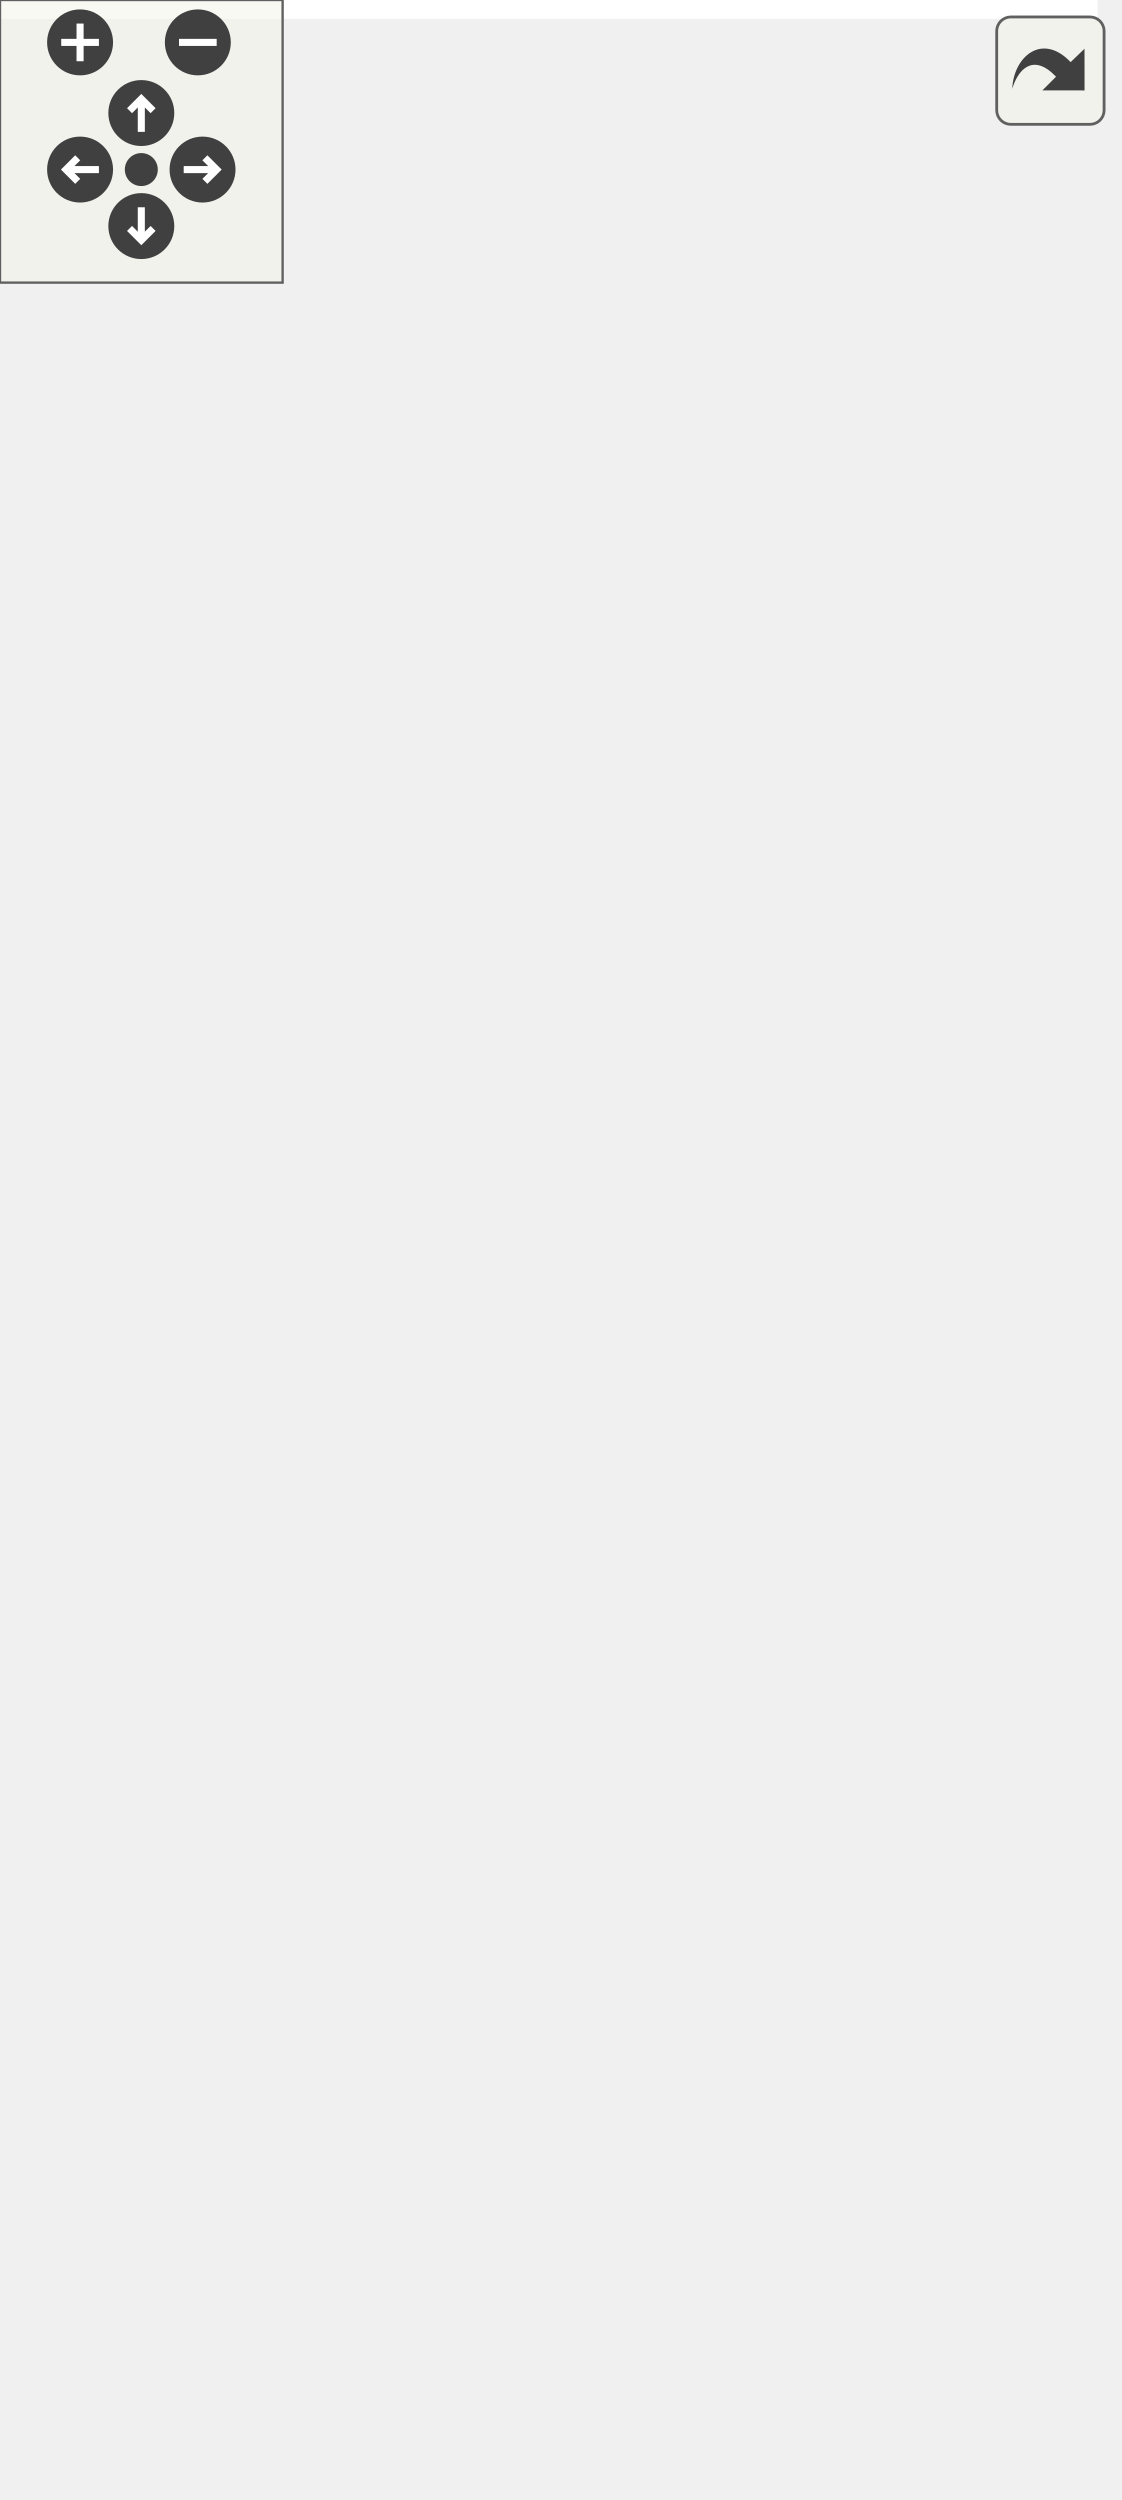
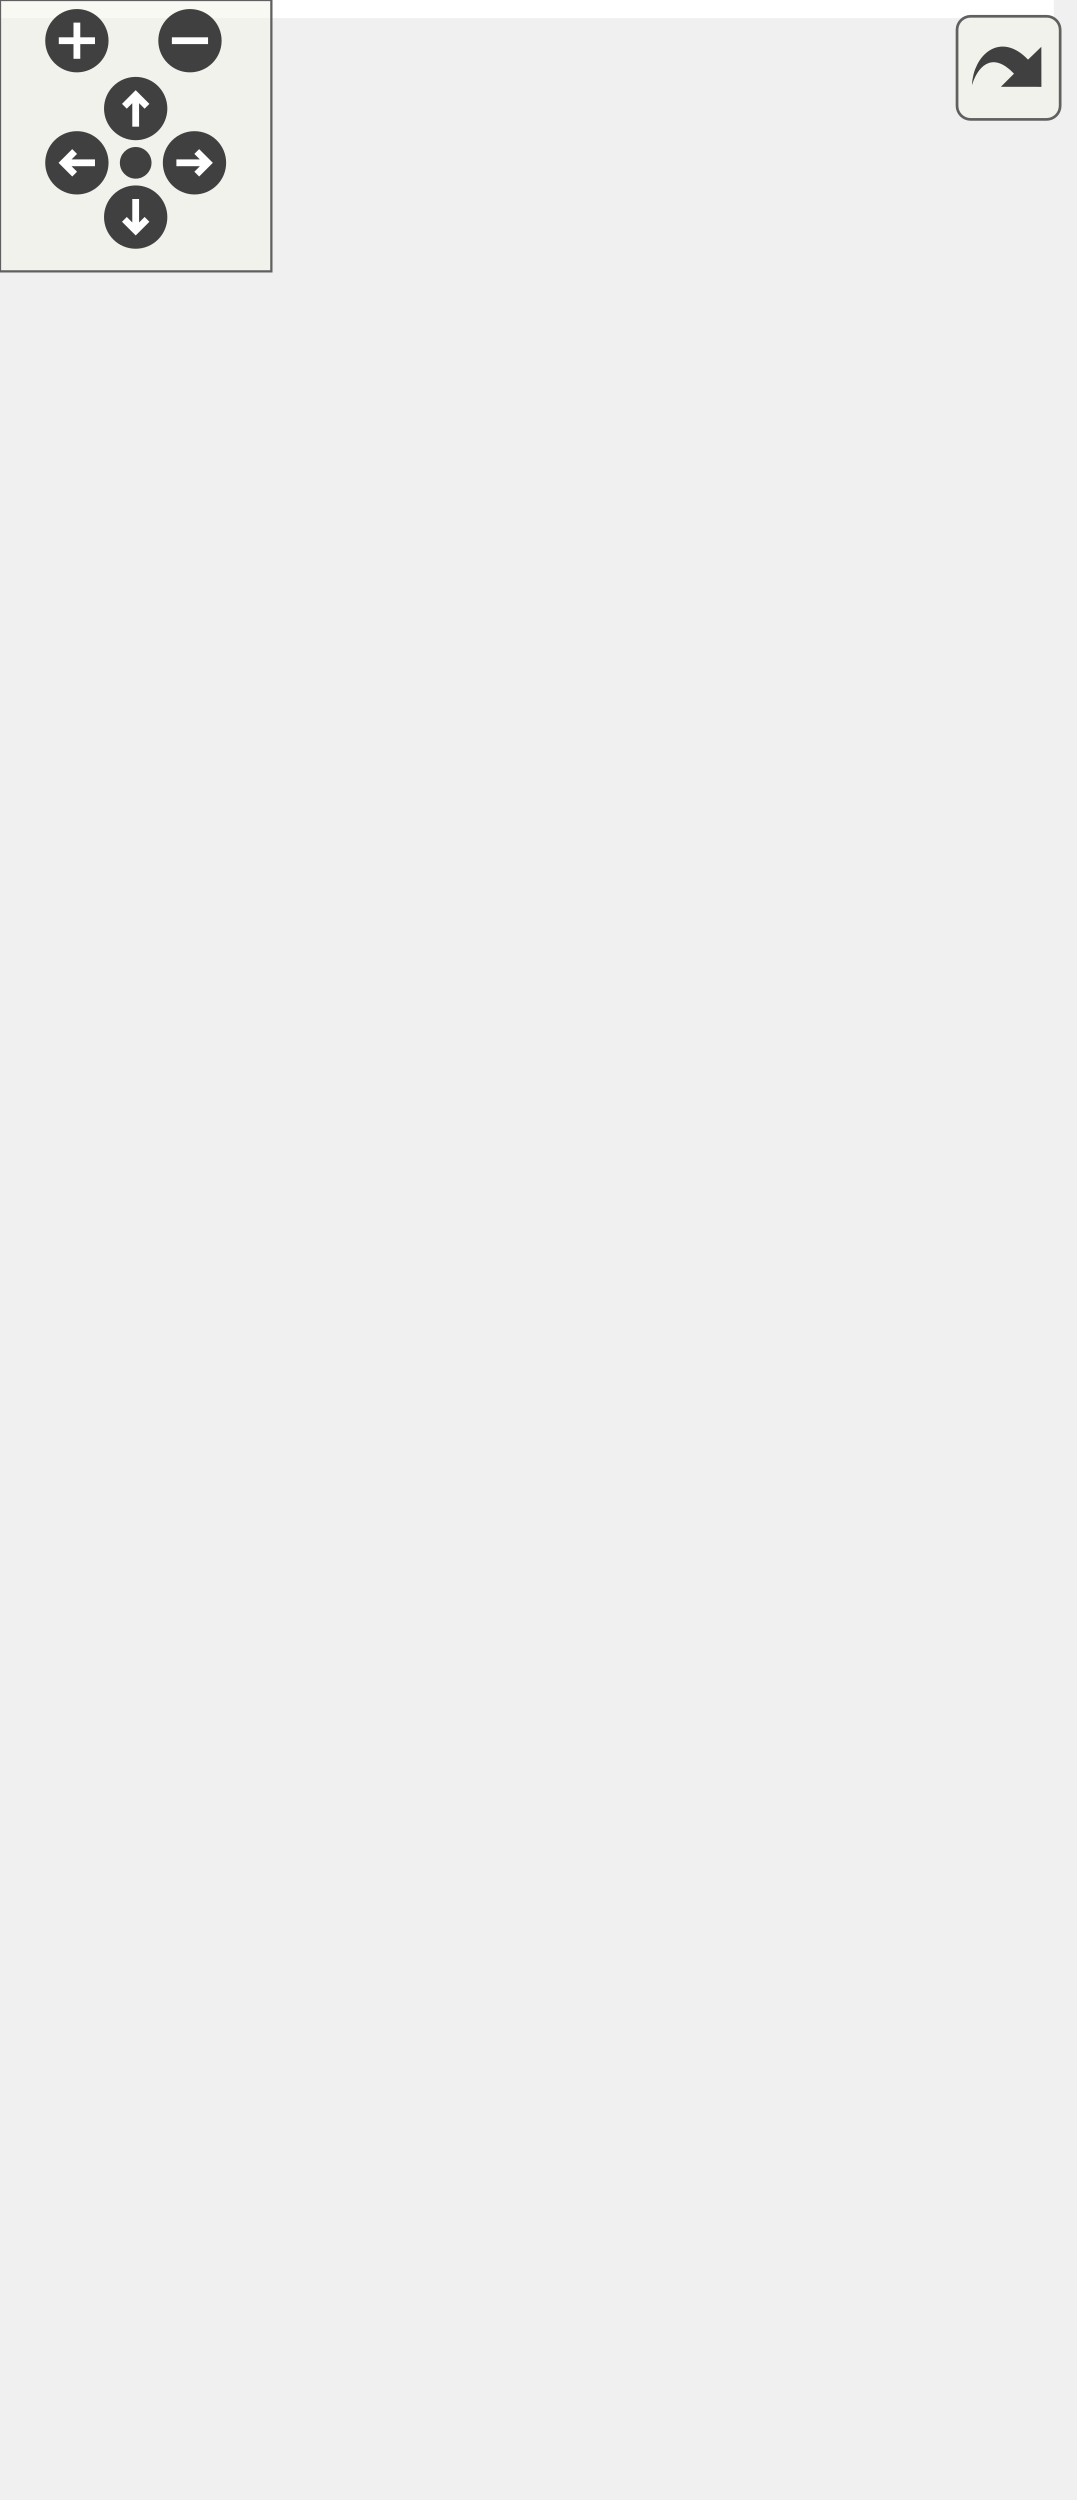
<svg xmlns="http://www.w3.org/2000/svg" xmlns:xlink="http://www.w3.org/1999/xlink" id="main" version="1.1" xml:space="preserve">
  <style type="text/css">
.edge:hover path { stroke: red; }
.edge:hover polygon { stroke: red; fill: red; }
</style>
  <defs>
    <circle id="rim" cx="0" cy="0" r="7" />
    <circle id="rim2" cx="0" cy="0" r="3.5" />
    <g id="zoomPlus">
      <use xlink:href="#rim" fill="#404040">
        <set attributeName="fill" to="#808080" begin="zoomplus.mouseover" end="zoomplus.mouseout" />
      </use>
      <path d="M-4,0h8M0,-4v8" fill="none" stroke="white" stroke-width="1.5" pointer-events="none" />
    </g>
    <g id="zoomMin">
      <use xlink:href="#rim" fill="#404040">
        <set attributeName="fill" to="#808080" begin="zoomminus.mouseover" end="zoomminus.mouseout" />
      </use>
      <path d="M-4,0h8" fill="none" stroke="white" stroke-width="1.5" pointer-events="none" />
    </g>
    <g id="dirArrow">
      <path fill="none" stroke="white" stroke-width="1.5" d="M0,-3.0v7 M-2.5,-0.5L0,-3.0L2.5,-0.5" />
    </g>
    <g id="resetDef">
      <use xlink:href="#rim2" fill="#404040">
        <set attributeName="fill" to="#808080" begin="reset.mouseover" end="reset.mouseout" />
      </use>
    </g>
  </defs>
  <svg id="graph" class="graph">
    <g id="viewport">
-       <polygon fill="white" stroke="transparent" points="-4,4 -4,-470 233,-470 233,4 -4,4" />
+       <polygon fill="white" stroke="transparent" points="-4,4 -4,-492 233,-492 233,4 -4,4" />
      <g id="node1" class="node">
        <g id="a_node1">
          <a xlink:title="Metropolis-Hastings algorithm strategy.">
-             <polygon fill="#bfbfbf" stroke="black" points="0,-0.5 0,-244.5 162,-244.5 162,-0.5 0,-0.5" />
-             <text text-anchor="start" x="8" y="-232.5" font-family="Helvetica,sans-Serif" font-size="10.00">MoveStrategy&lt; METROPOLIS,</text>
-             <text text-anchor="middle" x="81" y="-221.5" font-family="Helvetica,sans-Serif" font-size="10.00"> ManifoldType &gt;</text>
-             <polyline fill="none" stroke="black" points="0,-214.5 162,-214.5 " />
-             <text text-anchor="start" x="8" y="-202.5" font-family="Helvetica,sans-Serif" font-size="10.00">- m_Alpha</text>
-             <text text-anchor="start" x="8" y="-191.5" font-family="Helvetica,sans-Serif" font-size="10.00">- m_attempted_moves</text>
-             <text text-anchor="start" x="8" y="-180.5" font-family="Helvetica,sans-Serif" font-size="10.00">- m_checkpoint</text>
-             <text text-anchor="start" x="8" y="-169.5" font-family="Helvetica,sans-Serif" font-size="10.00">- m_failed_moves</text>
-             <text text-anchor="start" x="8" y="-158.5" font-family="Helvetica,sans-Serif" font-size="10.00">- m_K</text>
-             <text text-anchor="start" x="8" y="-147.5" font-family="Helvetica,sans-Serif" font-size="10.00">- m_Lambda</text>
-             <text text-anchor="start" x="8" y="-136.5" font-family="Helvetica,sans-Serif" font-size="10.00">- m_passes</text>
+             <polygon fill="#bfbfbf" stroke="black" points="0,-0.5 0,-266.5 162,-266.5 162,-0.5 0,-0.5" />
+             <text text-anchor="start" x="8" y="-254.5" font-family="Helvetica,sans-Serif" font-size="10.00">MoveStrategy&lt; METROPOLIS,</text>
+             <text text-anchor="middle" x="81" y="-243.5" font-family="Helvetica,sans-Serif" font-size="10.00"> ManifoldType &gt;</text>
+             <polyline fill="none" stroke="black" points="0,-236.5 162,-236.5 " />
+             <text text-anchor="start" x="8" y="-224.5" font-family="Helvetica,sans-Serif" font-size="10.00">- m_accepted_moves</text>
+             <text text-anchor="start" x="8" y="-213.5" font-family="Helvetica,sans-Serif" font-size="10.00">- m_Alpha</text>
+             <text text-anchor="start" x="8" y="-202.5" font-family="Helvetica,sans-Serif" font-size="10.00">- m_attempted_moves</text>
+             <text text-anchor="start" x="8" y="-191.5" font-family="Helvetica,sans-Serif" font-size="10.00">- m_checkpoint</text>
+             <text text-anchor="start" x="8" y="-180.5" font-family="Helvetica,sans-Serif" font-size="10.00">- m_failed_moves</text>
+             <text text-anchor="start" x="8" y="-169.5" font-family="Helvetica,sans-Serif" font-size="10.00">- m_K</text>
+             <text text-anchor="start" x="8" y="-158.5" font-family="Helvetica,sans-Serif" font-size="10.00">- m_Lambda</text>
+             <text text-anchor="start" x="8" y="-147.5" font-family="Helvetica,sans-Serif" font-size="10.00">- m_passes</text>
+             <text text-anchor="start" x="8" y="-136.5" font-family="Helvetica,sans-Serif" font-size="10.00">- m_rejected_moves</text>
            <polyline fill="none" stroke="black" points="0,-129.5 162,-129.5 " />
            <text text-anchor="start" x="8" y="-117.5" font-family="Helvetica,sans-Serif" font-size="10.00">+ MoveStrategy()</text>
            <text text-anchor="start" x="8" y="-106.5" font-family="Helvetica,sans-Serif" font-size="10.00">+ MoveStrategy()</text>
-             <text text-anchor="start" x="8" y="-95.5" font-family="Helvetica,sans-Serif" font-size="10.00">+ MoveStrategy()</text>
-             <text text-anchor="start" x="8" y="-84.5" font-family="Helvetica,sans-Serif" font-size="10.00">+ MoveStrategy()</text>
-             <text text-anchor="start" x="8" y="-73.5" font-family="Helvetica,sans-Serif" font-size="10.00">+ ~MoveStrategy()</text>
-             <text text-anchor="start" x="8" y="-62.5" font-family="Helvetica,sans-Serif" font-size="10.00">+ Alpha()</text>
-             <text text-anchor="start" x="8" y="-51.5" font-family="Helvetica,sans-Serif" font-size="10.00">+ attempt_move()</text>
-             <text text-anchor="start" x="8" y="-40.5" font-family="Helvetica,sans-Serif" font-size="10.00">+ CalculateA1()</text>
-             <text text-anchor="start" x="8" y="-29.5" font-family="Helvetica,sans-Serif" font-size="10.00">+ CalculateA2()</text>
-             <text text-anchor="start" x="8" y="-18.5" font-family="Helvetica,sans-Serif" font-size="10.00">+ checkpoint()</text>
-             <text text-anchor="start" x="8" y="-7.5" font-family="Helvetica,sans-Serif" font-size="10.00">and 9 more...</text>
+             <text text-anchor="start" x="8" y="-95.5" font-family="Helvetica,sans-Serif" font-size="10.00">+ Alpha()</text>
+             <text text-anchor="start" x="8" y="-84.5" font-family="Helvetica,sans-Serif" font-size="10.00">+ attempt_move()</text>
+             <text text-anchor="start" x="8" y="-73.5" font-family="Helvetica,sans-Serif" font-size="10.00">+ CalculateA1()</text>
+             <text text-anchor="start" x="8" y="-62.5" font-family="Helvetica,sans-Serif" font-size="10.00">+ CalculateA2()</text>
+             <text text-anchor="start" x="8" y="-51.5" font-family="Helvetica,sans-Serif" font-size="10.00">+ checkpoint()</text>
+             <text text-anchor="start" x="8" y="-40.5" font-family="Helvetica,sans-Serif" font-size="10.00">+ get_accepted()</text>
+             <text text-anchor="start" x="8" y="-29.5" font-family="Helvetica,sans-Serif" font-size="10.00">+ get_attempted()</text>
+             <text text-anchor="start" x="8" y="-18.5" font-family="Helvetica,sans-Serif" font-size="10.00">+ get_failed()</text>
+             <text text-anchor="start" x="8" y="-7.5" font-family="Helvetica,sans-Serif" font-size="10.00">and 10 more...</text>
          </a>
        </g>
      </g>
      <g id="node2" class="node">
        <g id="a_node2">
          <a xlink:href="struct_geometry.html" target="_top" xlink:title=" ">
-             <polygon fill="white" stroke="black" points="10,-292.5 10,-360.5 152,-360.5 152,-292.5 10,-292.5" />
-             <text text-anchor="start" x="18" y="-348.5" font-family="Helvetica,sans-Serif" font-size="10.00">Geometry&lt; ManifoldType</text>
-             <text text-anchor="middle" x="81" y="-337.5" font-family="Helvetica,sans-Serif" font-size="10.00">::dimension &gt;</text>
-             <polyline fill="none" stroke="black" points="10,-330.5 152,-330.5 " />
-             <text text-anchor="middle" x="81" y="-318.5" font-family="Helvetica,sans-Serif" font-size="10.00"> </text>
-             <polyline fill="none" stroke="black" points="10,-311.5 152,-311.5 " />
-             <text text-anchor="middle" x="81" y="-299.5" font-family="Helvetica,sans-Serif" font-size="10.00"> </text>
+             <polygon fill="white" stroke="black" points="10,-314.5 10,-382.5 152,-382.5 152,-314.5 10,-314.5" />
+             <text text-anchor="start" x="18" y="-370.5" font-family="Helvetica,sans-Serif" font-size="10.00">Geometry&lt; ManifoldType</text>
+             <text text-anchor="middle" x="81" y="-359.5" font-family="Helvetica,sans-Serif" font-size="10.00">::dimension &gt;</text>
+             <polyline fill="none" stroke="black" points="10,-352.5 152,-352.5 " />
+             <text text-anchor="middle" x="81" y="-340.5" font-family="Helvetica,sans-Serif" font-size="10.00"> </text>
+             <polyline fill="none" stroke="black" points="10,-333.5 152,-333.5 " />
+             <text text-anchor="middle" x="81" y="-321.5" font-family="Helvetica,sans-Serif" font-size="10.00"> </text>
          </a>
        </g>
      </g>
      <g id="edge1" class="edge">
-         <path fill="none" stroke="#404040" d="M81,-292.14C81,-281.76 81,-269.62 81,-256.69" />
-         <polygon fill="none" stroke="#404040" points="81,-256.62 77,-250.62 81,-244.62 85,-250.62 81,-256.62" />
-         <text text-anchor="middle" x="116" y="-266" font-family="Helvetica,sans-Serif" font-size="10.00"> -m_geometry</text>
+         <path fill="none" stroke="#404040" d="M81,-314.22C81,-303.92 81,-291.84 81,-278.91" />
+         <polygon fill="none" stroke="#404040" points="81,-278.82 77,-272.82 81,-266.82 85,-272.82 81,-278.82" />
+         <text text-anchor="middle" x="116" y="-288" font-family="Helvetica,sans-Serif" font-size="10.00"> -m_geometry</text>
      </g>
      <g id="node3" class="node">
        <g id="a_node3">
          <a xlink:href="struct_geometry.html" target="_top" xlink:title=" ">
-             <polygon fill="white" stroke="black" points="11.5,-408.5 11.5,-465.5 150.5,-465.5 150.5,-408.5 11.5,-408.5" />
-             <text text-anchor="middle" x="81" y="-453.5" font-family="Helvetica,sans-Serif" font-size="10.00">Geometry&lt; dimension &gt;</text>
-             <polyline fill="none" stroke="black" points="11.5,-446.5 150.5,-446.5 " />
-             <text text-anchor="middle" x="81" y="-434.5" font-family="Helvetica,sans-Serif" font-size="10.00"> </text>
-             <polyline fill="none" stroke="black" points="11.5,-427.5 150.5,-427.5 " />
-             <text text-anchor="middle" x="81" y="-415.5" font-family="Helvetica,sans-Serif" font-size="10.00"> </text>
+             <polygon fill="white" stroke="black" points="11.5,-430.5 11.5,-487.5 150.5,-487.5 150.5,-430.5 11.5,-430.5" />
+             <text text-anchor="middle" x="81" y="-475.5" font-family="Helvetica,sans-Serif" font-size="10.00">Geometry&lt; dimension &gt;</text>
+             <polyline fill="none" stroke="black" points="11.5,-468.5 150.5,-468.5 " />
+             <text text-anchor="middle" x="81" y="-456.5" font-family="Helvetica,sans-Serif" font-size="10.00"> </text>
+             <polyline fill="none" stroke="black" points="11.5,-449.5 150.5,-449.5 " />
+             <text text-anchor="middle" x="81" y="-437.5" font-family="Helvetica,sans-Serif" font-size="10.00"> </text>
          </a>
        </g>
      </g>
      <g id="edge2" class="edge">
-         <path fill="none" stroke="orange" d="M81,-397.99C81,-385.77 81,-372.35 81,-360.52" />
-         <polygon fill="orange" stroke="orange" points="77.5,-398.34 81,-408.34 84.5,-398.34 77.5,-398.34" />
-         <text text-anchor="middle" x="155" y="-382" font-family="Helvetica,sans-Serif" font-size="10.00"> &lt; ManifoldType::dimension &gt;</text>
+         <path fill="none" stroke="orange" d="M81,-419.99C81,-407.77 81,-394.35 81,-382.52" />
+         <polygon fill="orange" stroke="orange" points="77.5,-420.34 81,-430.34 84.5,-420.34 77.5,-420.34" />
+         <text text-anchor="middle" x="155" y="-404" font-family="Helvetica,sans-Serif" font-size="10.00"> &lt; ManifoldType::dimension &gt;</text>
      </g>
    </g>
  </svg>
  <g id="navigator" transform="translate(0 0)" fill="#404254">
    <rect fill="#f2f5e9" fill-opacity="0.5" stroke="#606060" stroke-width=".5" x="0" y="0" width="60" height="60" />
    <use id="zoomplus" xlink:href="#zoomPlus" x="17" y="9" />
    <use id="zoomminus" xlink:href="#zoomMin" x="42" y="9" />
    <use id="reset" xlink:href="#resetDef" x="30" y="36" />
    <g id="arrowUp" xlink:href="#dirArrow" transform="translate(30 24)">
      <use xlink:href="#rim" fill="#404040">
        <set attributeName="fill" to="#808080" begin="arrowUp.mouseover" end="arrowUp.mouseout" />
      </use>
      <path fill="none" stroke="white" stroke-width="1.5" d="M0,-3.0v7 M-2.5,-0.5L0,-3.0L2.5,-0.5" />
    </g>
    <g id="arrowRight" xlink:href="#dirArrow" transform="rotate(90) translate(36 -43)">
      <use xlink:href="#rim" fill="#404040">
        <set attributeName="fill" to="#808080" begin="arrowRight.mouseover" end="arrowRight.mouseout" />
      </use>
      <path fill="none" stroke="white" stroke-width="1.5" d="M0,-3.0v7 M-2.5,-0.5L0,-3.0L2.5,-0.5" />
    </g>
    <g id="arrowDown" xlink:href="#dirArrow" transform="rotate(180) translate(-30 -48)">
      <use xlink:href="#rim" fill="#404040">
        <set attributeName="fill" to="#808080" begin="arrowDown.mouseover" end="arrowDown.mouseout" />
      </use>
      <path fill="none" stroke="white" stroke-width="1.5" d="M0,-3.0v7 M-2.5,-0.5L0,-3.0L2.5,-0.5" />
    </g>
    <g id="arrowLeft" xlink:href="#dirArrow" transform="rotate(270) translate(-36 17)">
      <use xlink:href="#rim" fill="#404040">
        <set attributeName="fill" to="#808080" begin="arrowLeft.mouseover" end="arrowLeft.mouseout" />
      </use>
      <path fill="none" stroke="white" stroke-width="1.5" d="M0,-3.0v7 M-2.5,-0.5L0,-3.0L2.5,-0.5" />
    </g>
  </g>
  <svg viewBox="0 0 15 15" width="100%" height="30px" preserveAspectRatio="xMaxYMin meet">
    <g id="arrow_out" transform="scale(0.3 0.3)">
      <a xlink:href="class_move_strategy_3_01_m_e_t_r_o_p_o_l_i_s_00_01_manifold_type_01_4__coll__graph_org.svg" target="_base">
        <rect id="button" ry="5" rx="5" y="6" x="6" height="38" width="38" fill="#f2f5e9" fill-opacity="0.5" stroke="#606060" stroke-width="1.0" />
        <path id="arrow" d="M 11.5,31.437 C 11.94,20.098 22.043,11.323 32.159,21.979 L 37.069,17.246 C 37.069,17.246 37.088,32 37.088,32 L 22.16,31.978 C 22.16,31.978 26.998,27.14 26.998,27.14 C 18.529,18.264 13.292,25.23 11.5,31.437 z" style="fill:#404040;" />
      </a>
    </g>
  </svg>
</svg>
